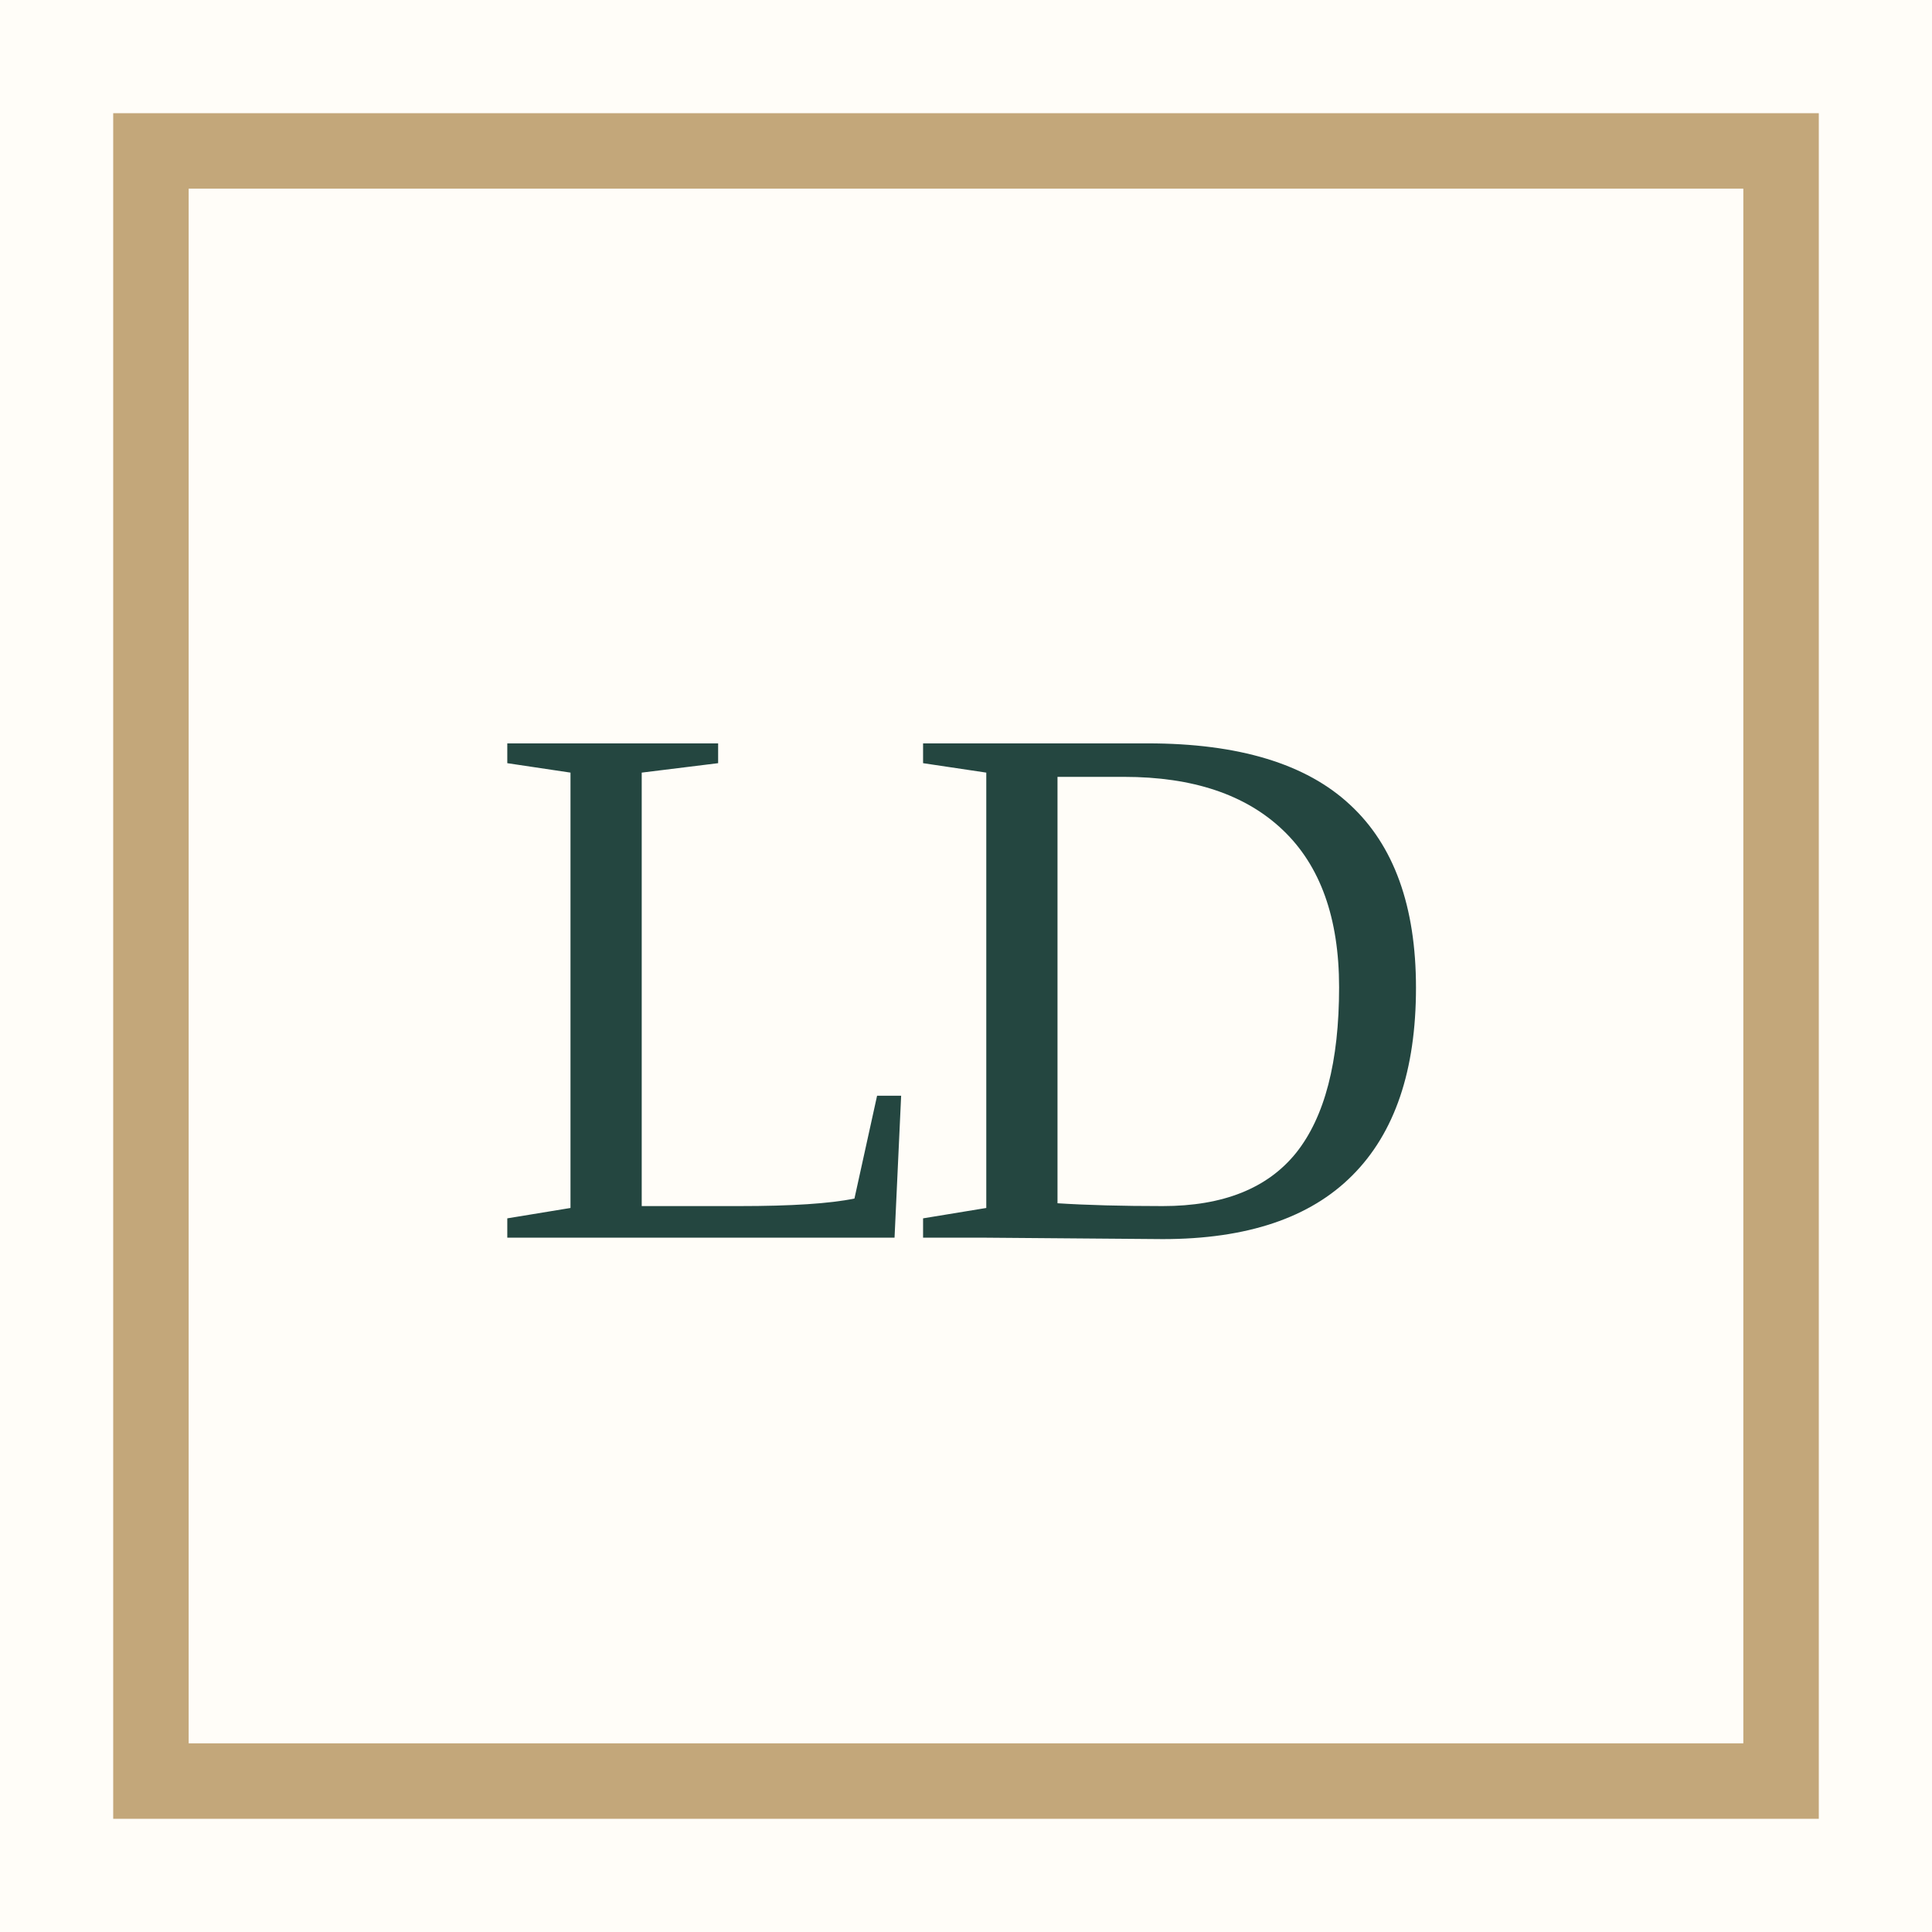
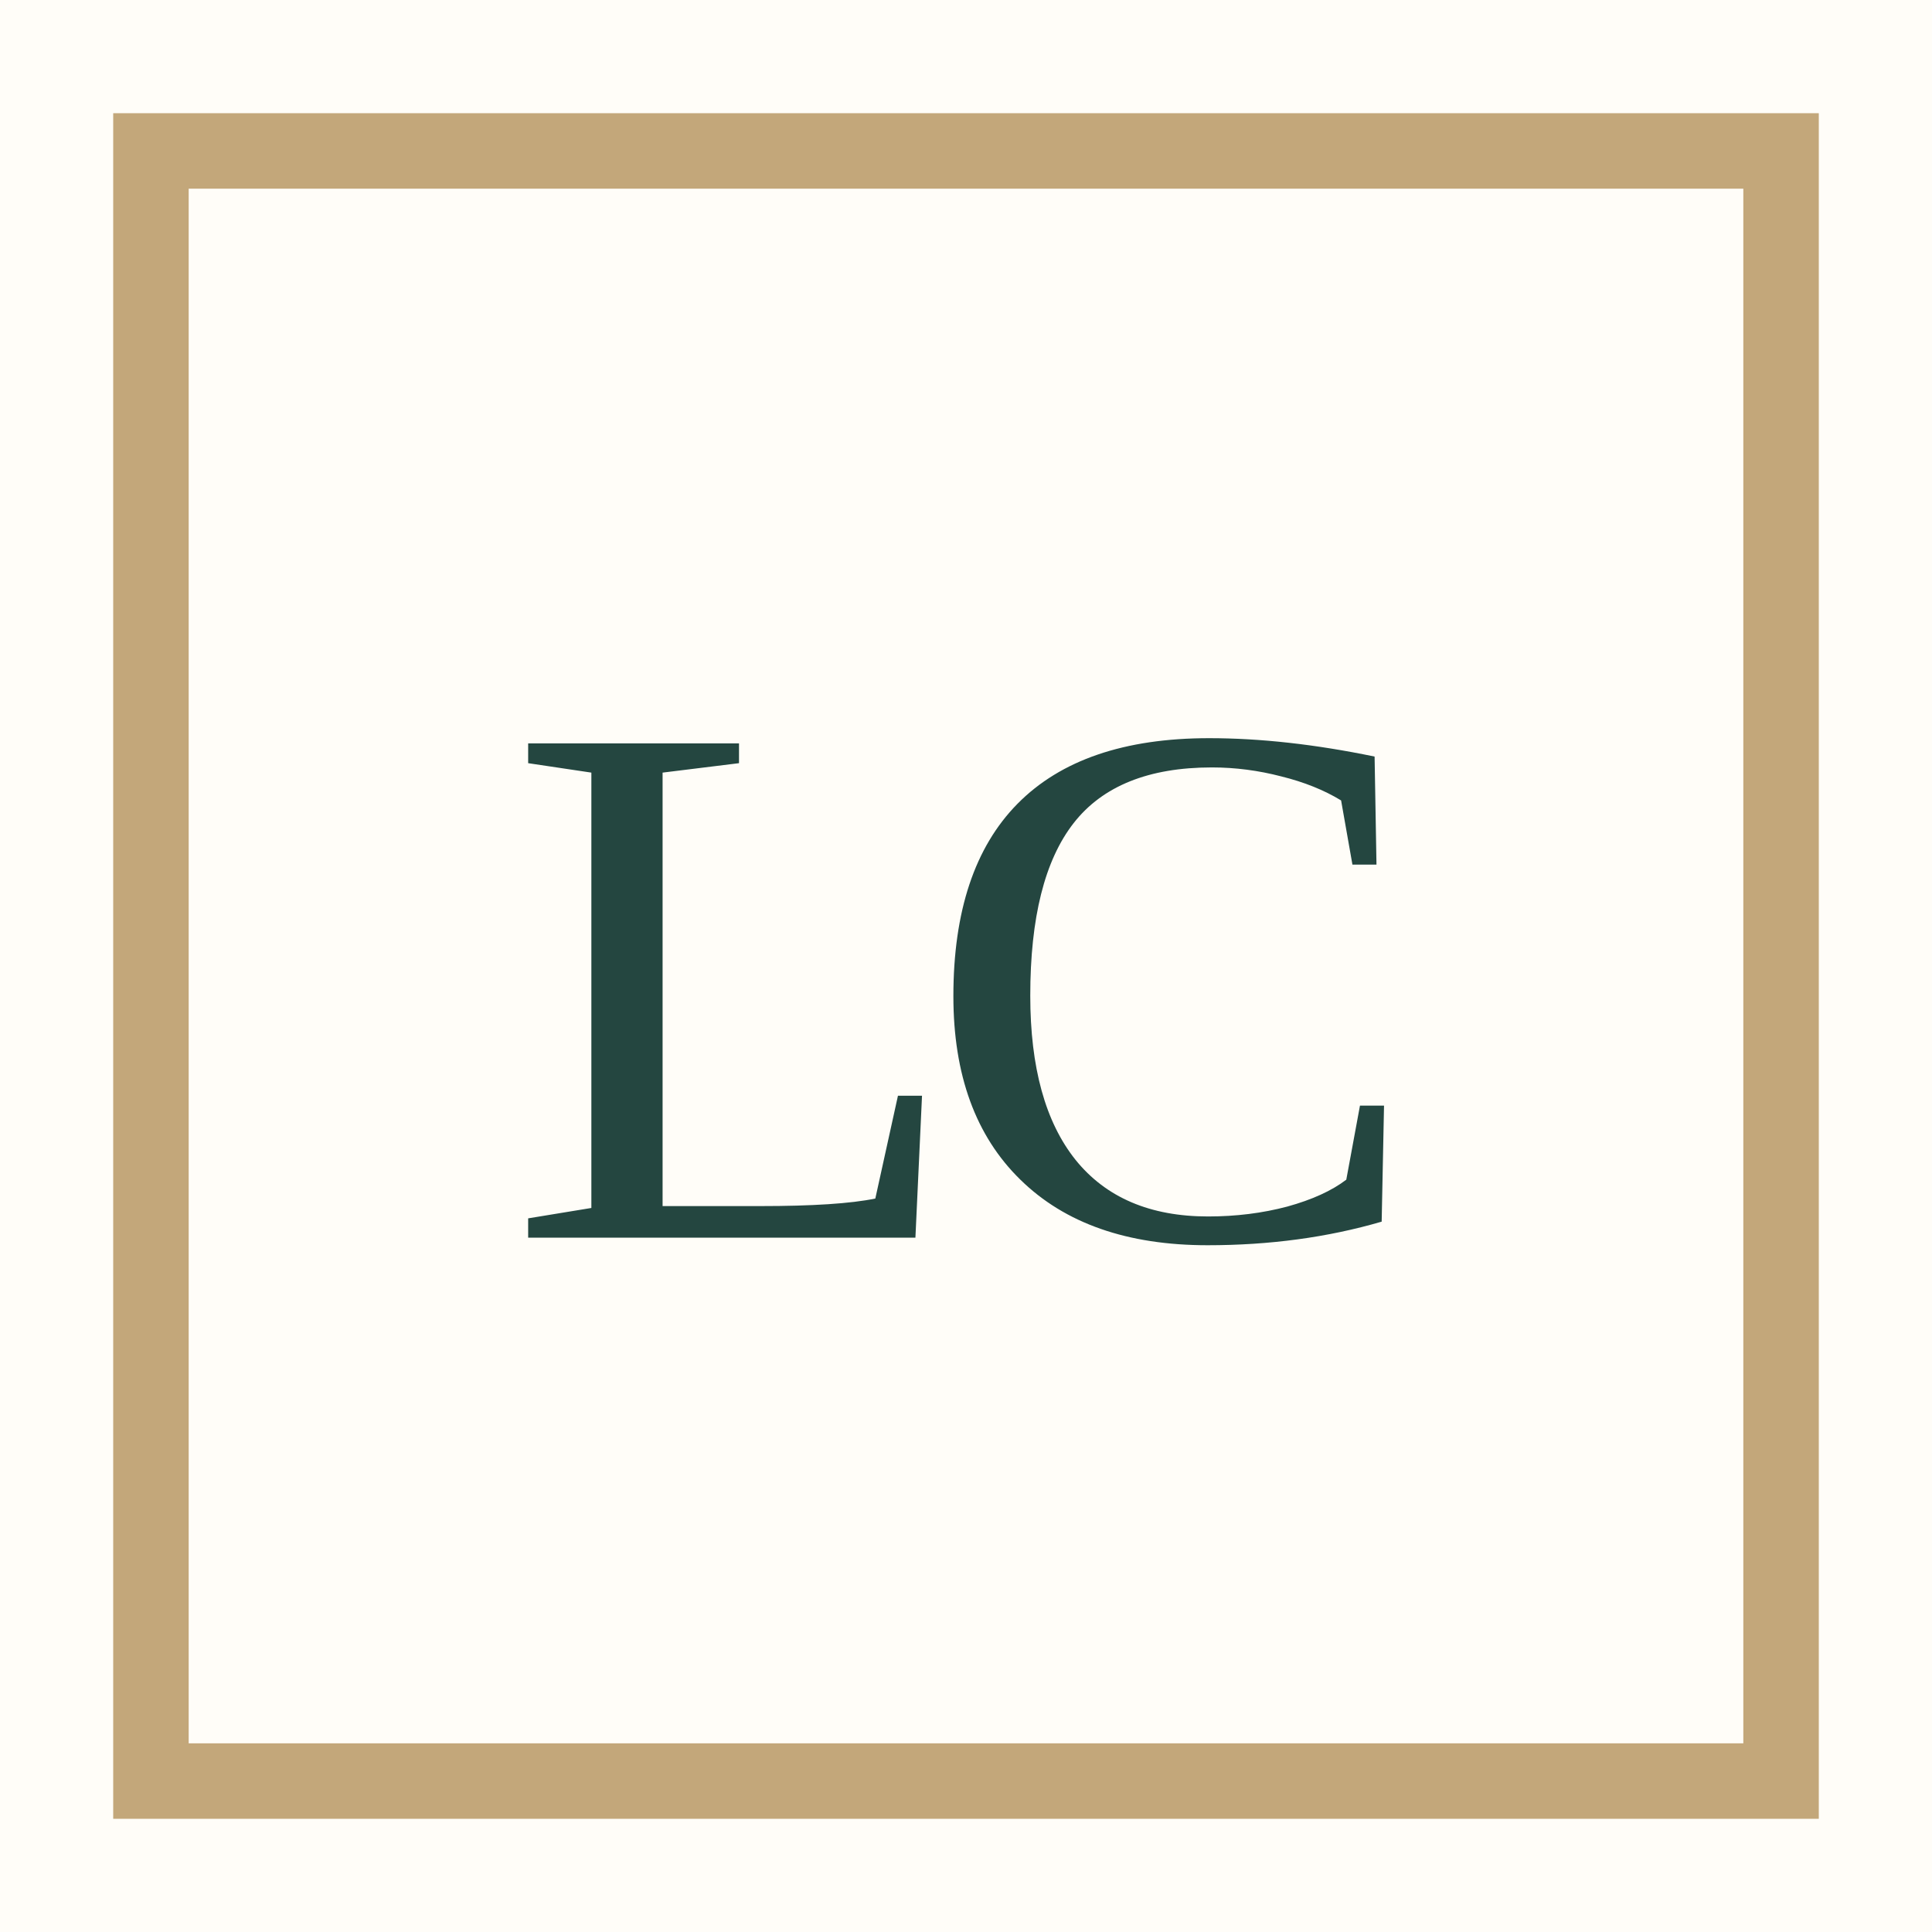
<svg xmlns="http://www.w3.org/2000/svg" viewBox="0 0 64 64">
  <rect width="64" height="64" fill="#fffdf8" />
  <rect x="5" y="5" width="54" height="54" fill="none" stroke="#c3a77a" stroke-width="2.5" />
-   <text x="32" y="41" text-anchor="middle" font-family="Georgia, 'Times New Roman', serif" font-size="25" letter-spacing="-1.5" fill="#244640">LD</text>
+   <text x="32" y="41" text-anchor="middle" font-family="Georgia, 'Times New Roman', serif" font-size="25" letter-spacing="-1.5" fill="#244640">LC</text>
</svg>
